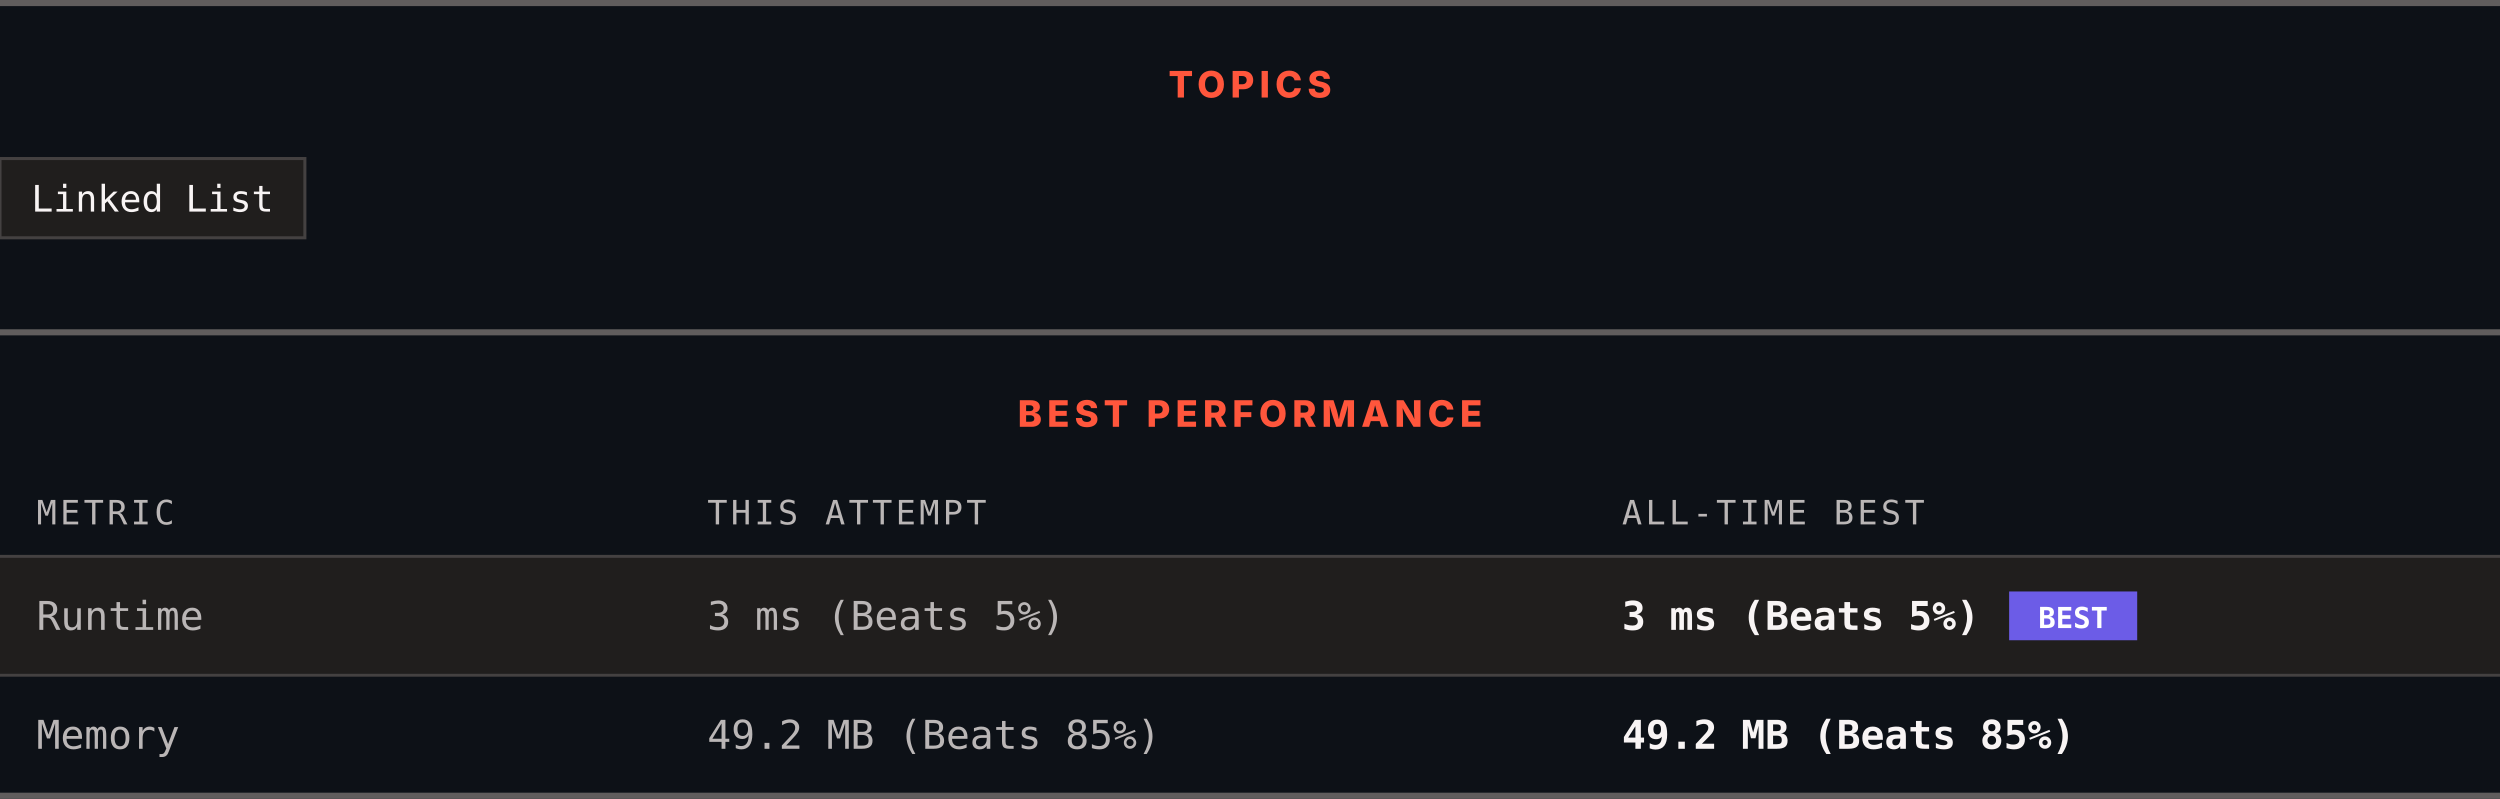
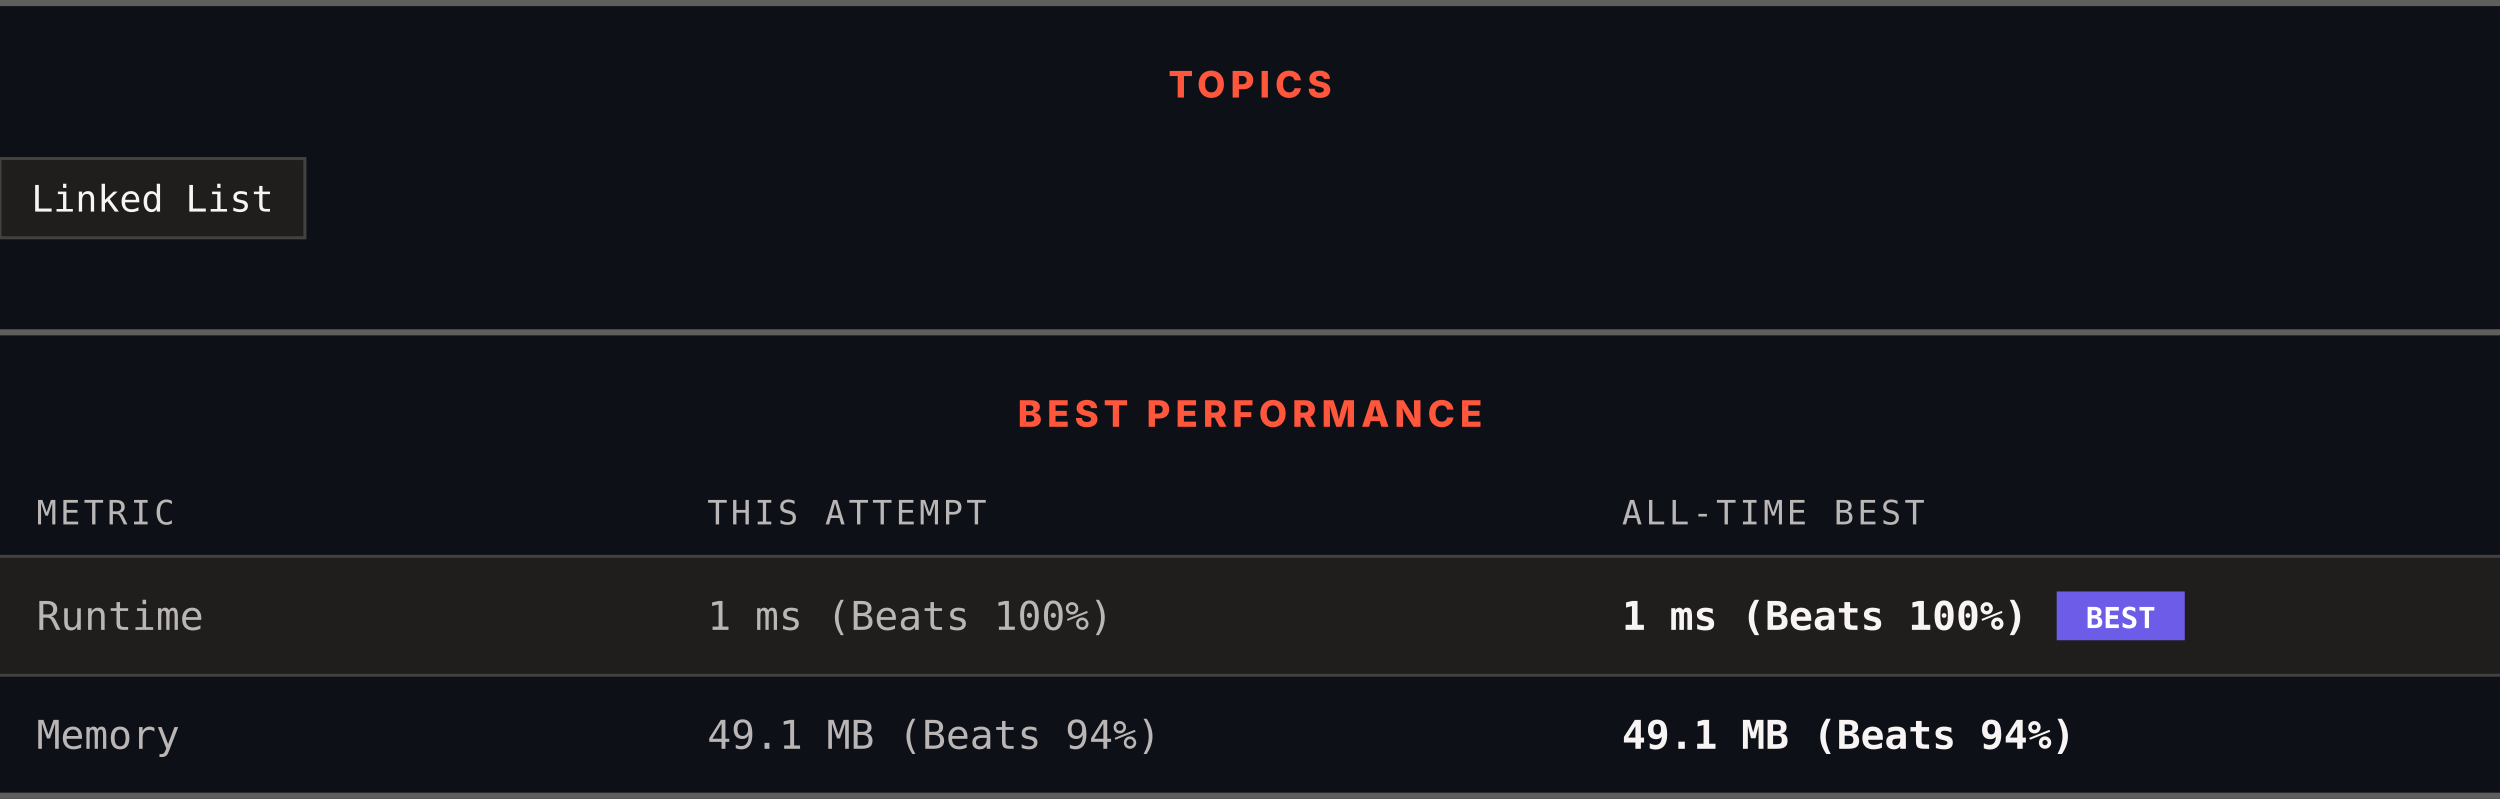
<svg xmlns="http://www.w3.org/2000/svg" width="820" height="262" viewBox="0 0 820 262" role="img" aria-label="Topics and best performance">
  <rect width="820" height="262" fill="#0d1117" />
  <rect x="0" y="0" width="820" height="2" fill="#605d5d" />
  <text x="410" y="32" text-anchor="middle" font-family="Archivo, system-ui, -apple-system, Segoe UI, sans-serif" font-size="12" font-weight="800" letter-spacing="1.68" fill="#ff563c">TOPICS</text>
  <rect x="0" y="52" width="100" height="26" fill="#201e1d" stroke="#444141" />
  <text x="50" y="69.4" text-anchor="middle" font-family="ui-monospace, SFMono-Regular, Menlo, Consolas, monospace" font-size="12" fill="#f8f4f4">Linked List</text>
  <rect x="0" y="108" width="820" height="2" fill="#605d5d" />
  <text x="410" y="140" text-anchor="middle" font-family="Archivo, system-ui, -apple-system, Segoe UI, sans-serif" font-size="12" font-weight="800" letter-spacing="1.68" fill="#ff563c">BEST PERFORMANCE</text>
  <text x="12" y="172" font-family="ui-monospace, SFMono-Regular, Menlo, Consolas, monospace" font-size="11" letter-spacing="1.1" fill="#bab6b6">METRIC</text>
  <text x="232" y="172" font-family="ui-monospace, SFMono-Regular, Menlo, Consolas, monospace" font-size="11" letter-spacing="1.1" fill="#bab6b6">THIS ATTEMPT</text>
  <text x="532" y="172" font-family="ui-monospace, SFMono-Regular, Menlo, Consolas, monospace" font-size="11" letter-spacing="1.1" fill="#bab6b6">ALL-TIME BEST</text>
  <rect x="0" y="182" width="820" height="1" fill="#444141" />
  <rect x="0" y="183" width="820" height="38" fill="#201e1d" />
  <text x="12" y="206.6" font-family="ui-monospace, SFMono-Regular, Menlo, Consolas, monospace" font-size="13" fill="#bab6b6">Runtime</text>
-   <text x="232" y="206.6" font-family="ui-monospace, SFMono-Regular, Menlo, Consolas, monospace" font-size="13" fill="#bab6b6">3 ms (Beats 5%)</text>
-   <text x="532" y="206.6" font-family="ui-monospace, SFMono-Regular, Menlo, Consolas, monospace" font-size="13" font-weight="700" fill="#f8f4f4">3 ms (Beats 5%)</text>
-   <rect x="659" y="194" width="42" height="16" fill="#6c5ce7" />
-   <text x="680" y="206" text-anchor="middle" font-family="ui-monospace, SFMono-Regular, Menlo, Consolas, monospace" font-size="9.5" font-weight="700" fill="#ffffff">BEST</text>
+   <text x="232" y="206.6" font-family="ui-monospace, SFMono-Regular, Menlo, Consolas, monospace" font-size="13" fill="#bab6b6">1 ms (Beats 100%)</text>
+   <text x="532" y="206.6" font-family="ui-monospace, SFMono-Regular, Menlo, Consolas, monospace" font-size="13" font-weight="700" fill="#f8f4f4">1 ms (Beats 100%)</text>
+   <rect x="674.6" y="194" width="42" height="16" fill="#6c5ce7" />
+   <text x="695.6" y="206" text-anchor="middle" font-family="ui-monospace, SFMono-Regular, Menlo, Consolas, monospace" font-size="9.5" font-weight="700" fill="#ffffff">BEST</text>
  <rect x="0" y="221" width="820" height="1" fill="#444141" />
  <rect x="0" y="222" width="820" height="38" fill="#0d1117" />
  <text x="12" y="245.6" font-family="ui-monospace, SFMono-Regular, Menlo, Consolas, monospace" font-size="13" fill="#bab6b6">Memory</text>
-   <text x="232" y="245.6" font-family="ui-monospace, SFMono-Regular, Menlo, Consolas, monospace" font-size="13" fill="#bab6b6">49.2 MB (Beats 85%)</text>
-   <text x="532" y="245.6" font-family="ui-monospace, SFMono-Regular, Menlo, Consolas, monospace" font-size="13" font-weight="700" fill="#f8f4f4">49.2 MB (Beats 85%)</text>
+   <text x="232" y="245.6" font-family="ui-monospace, SFMono-Regular, Menlo, Consolas, monospace" font-size="13" fill="#bab6b6">49.1 MB (Beats 94%)</text>
+   <text x="532" y="245.6" font-family="ui-monospace, SFMono-Regular, Menlo, Consolas, monospace" font-size="13" font-weight="700" fill="#f8f4f4">49.1 MB (Beats 94%)</text>
  <rect x="0" y="260" width="820" height="2" fill="#605d5d" />
</svg>
